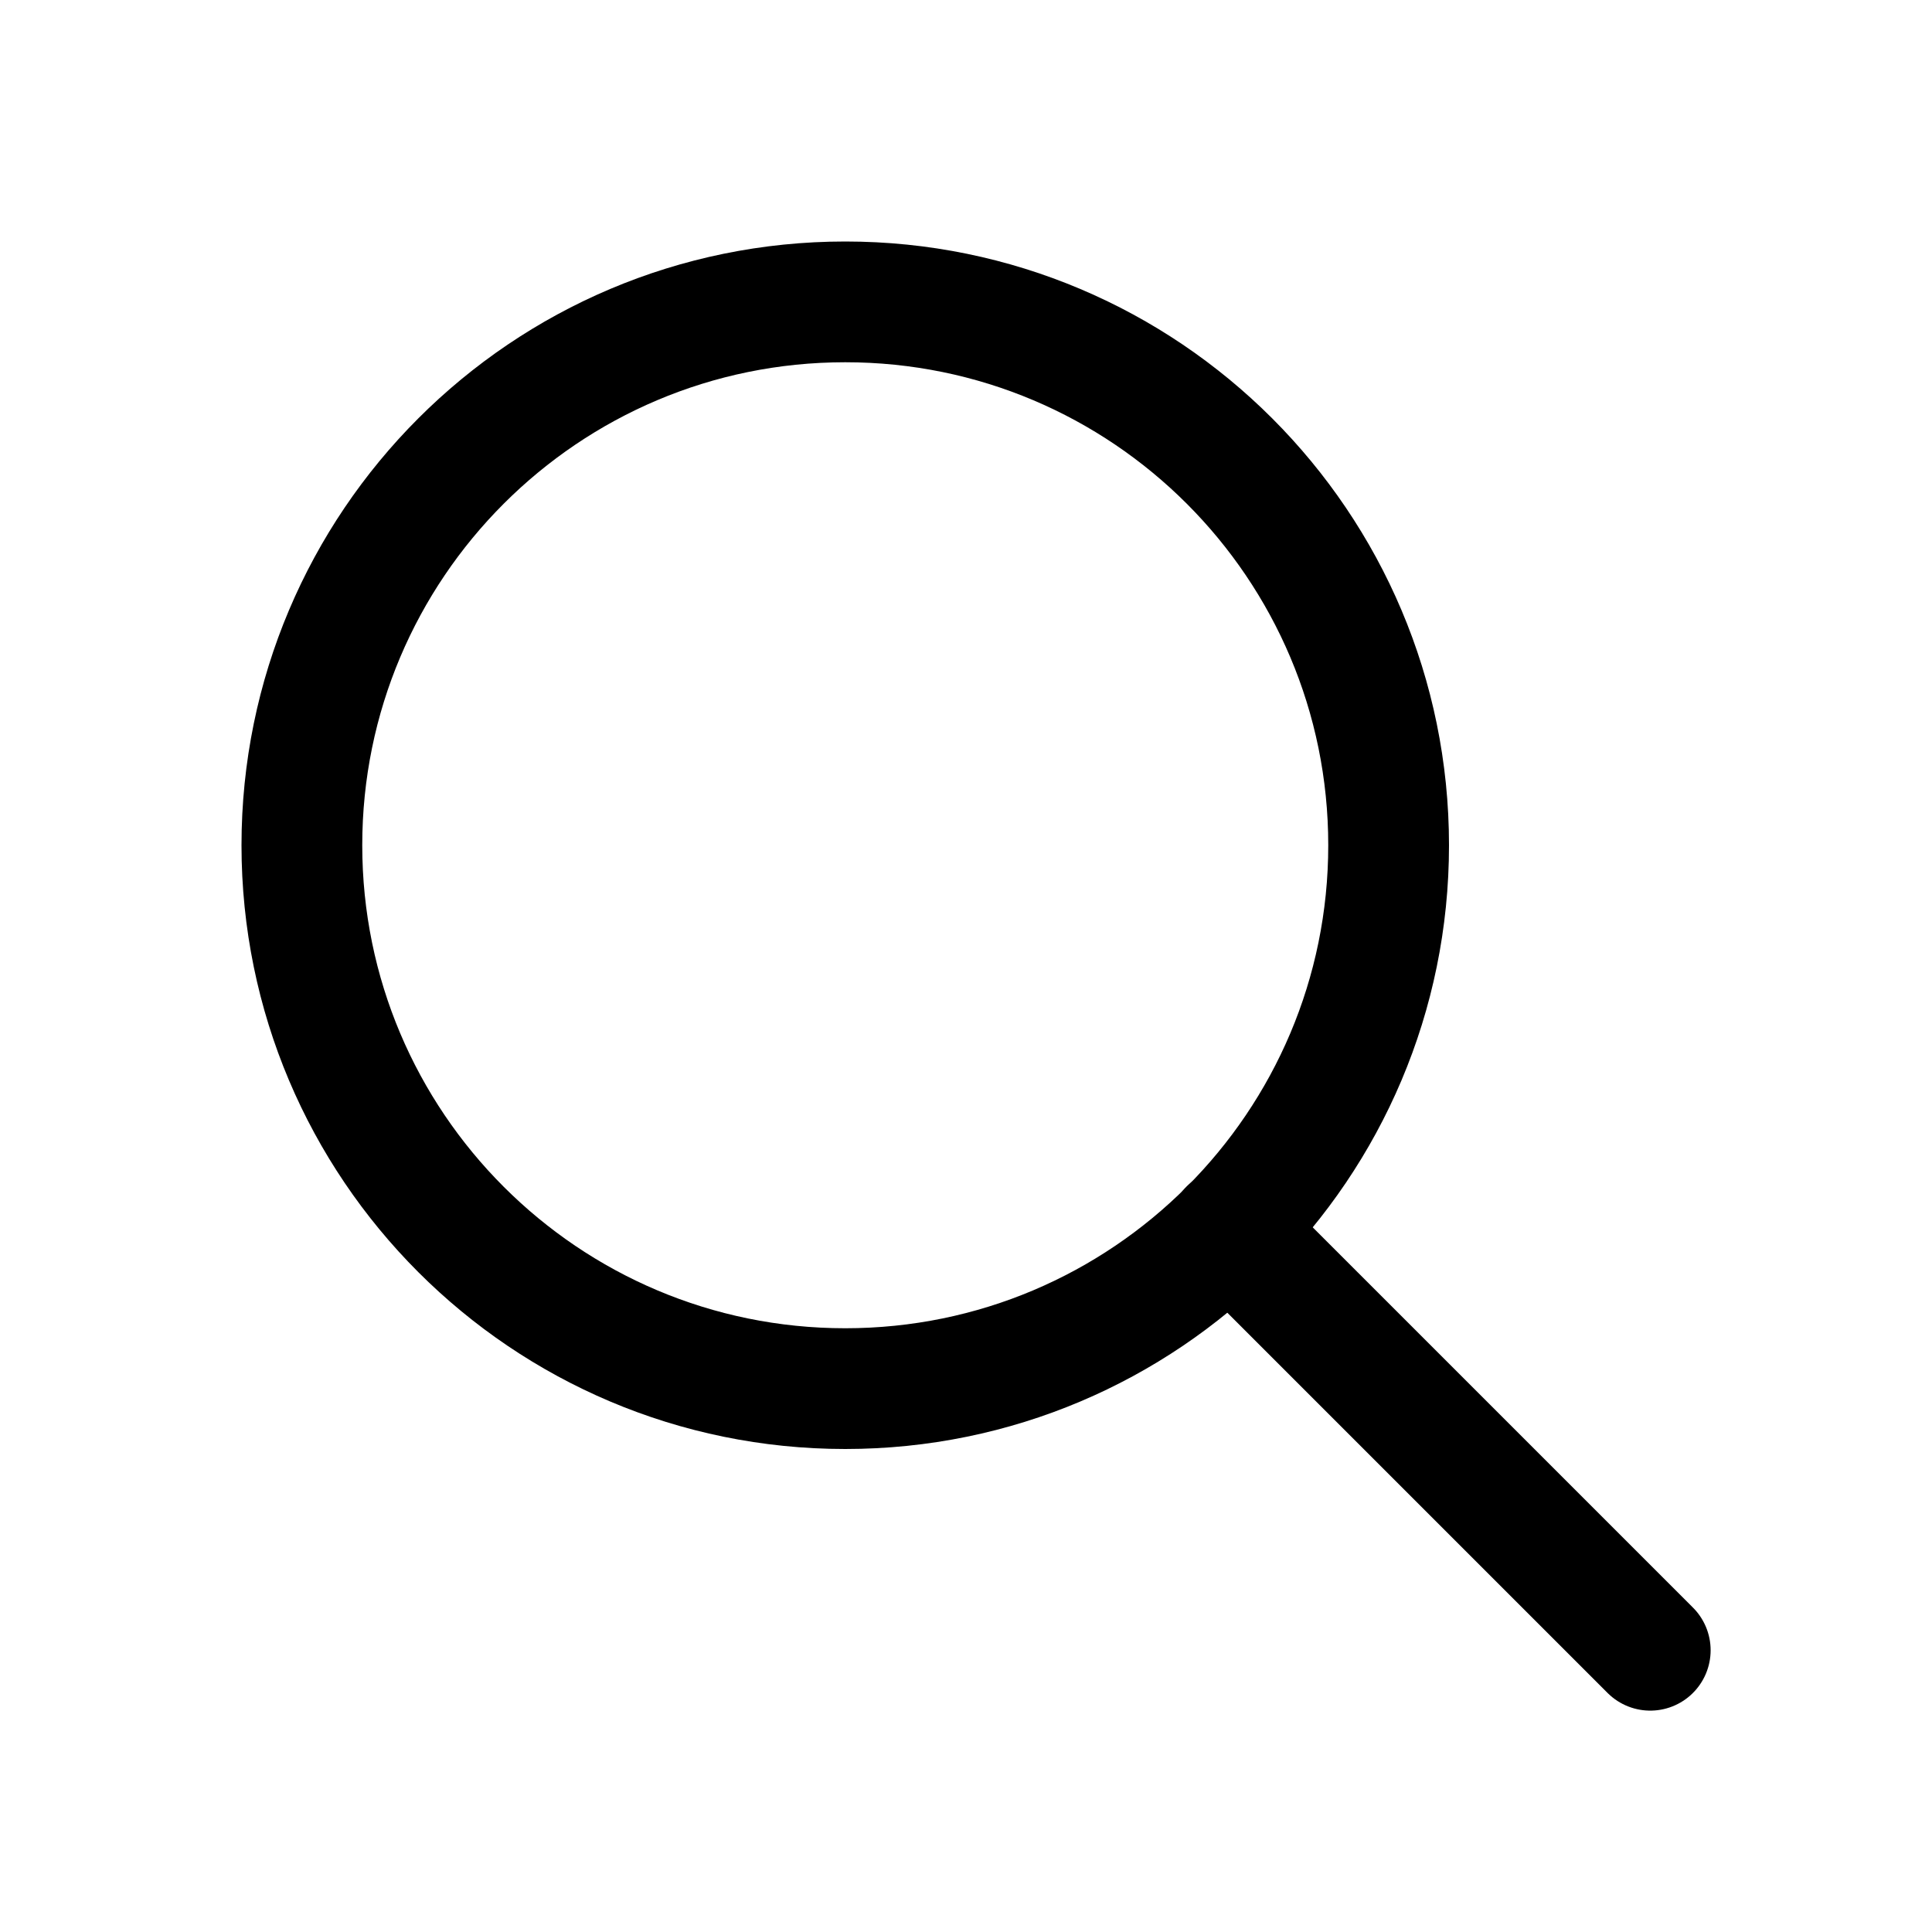
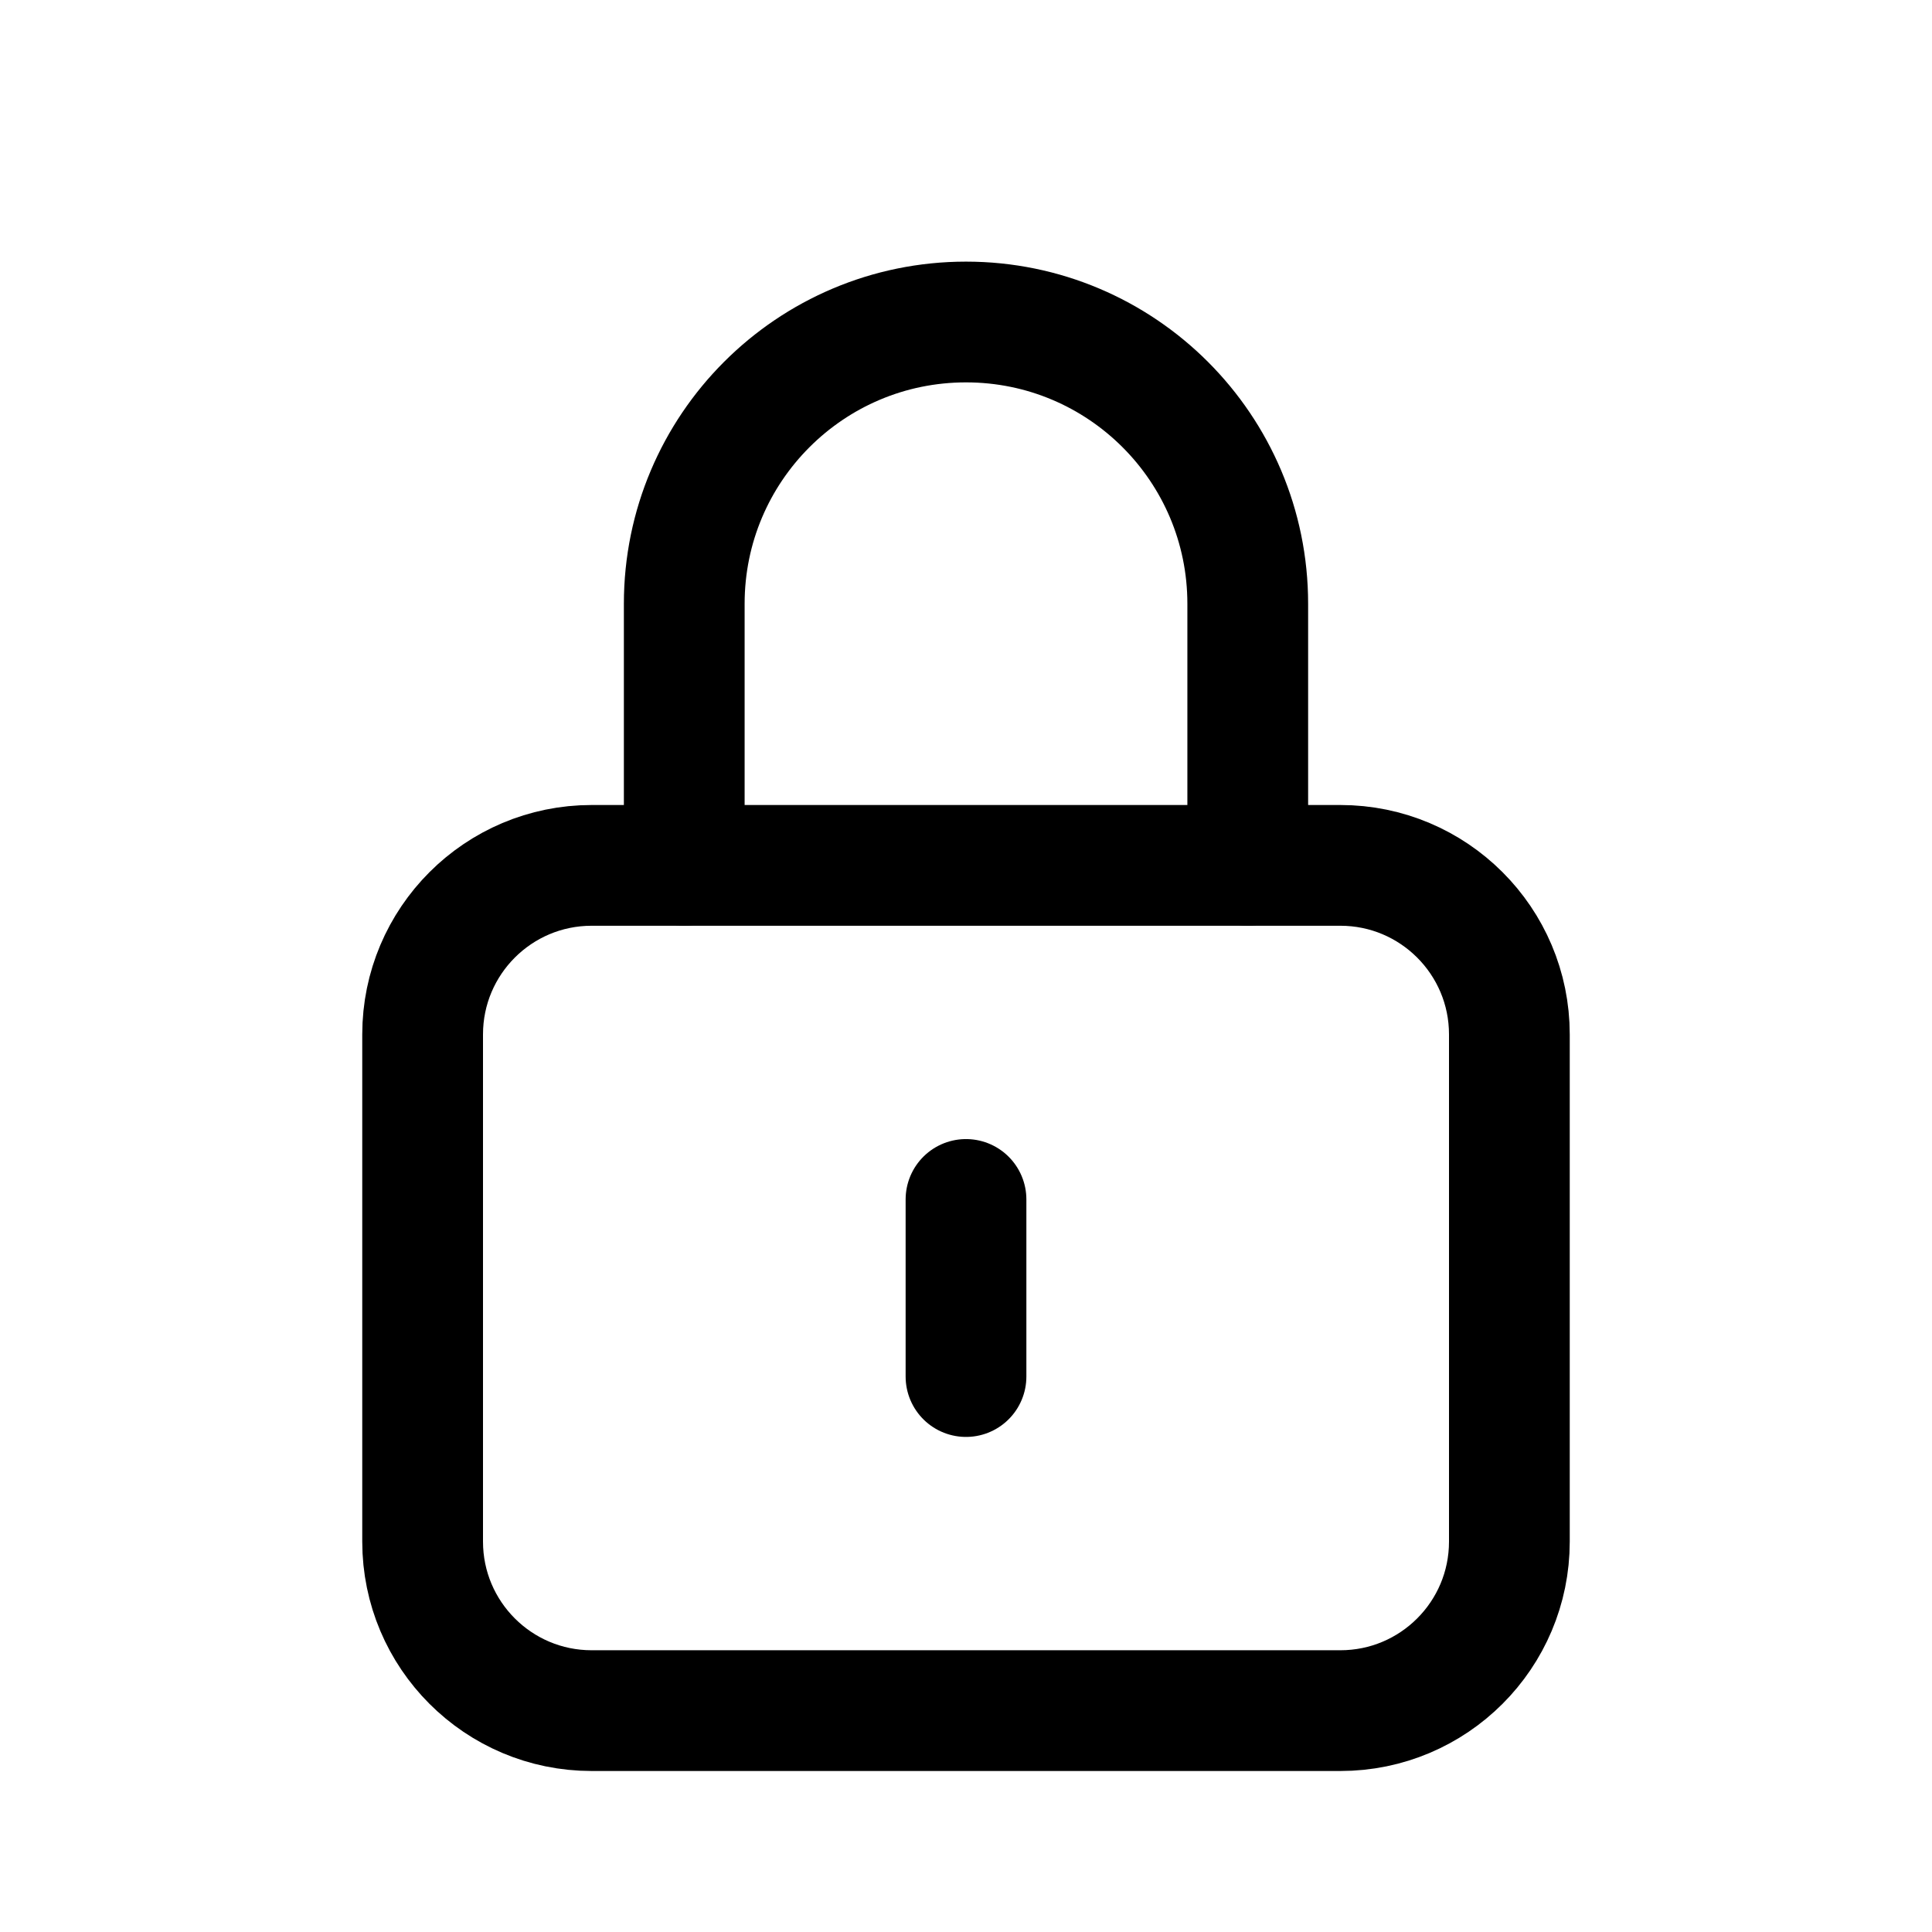
<svg xmlns="http://www.w3.org/2000/svg" viewBox="0 0 24 24" fill="none" stroke="currentColor" stroke-width="1.5" stroke-linecap="round" stroke-linejoin="round" aria-hidden="true">
-   <circle cx="10.5" cy="10.5" r="6.75" />
-   <path d="m20.5 20.5-5.23-5.23" />
+   <rect x="5.25" y="10.75" width="13.5" height="10.5" rx="2.1" />
+   <path d="M8.5 10.75V7.5a3.5 3.5 0 0 1 7 0v3.25" />
+   <path d="M12 14.9v2.2" />
</svg>
